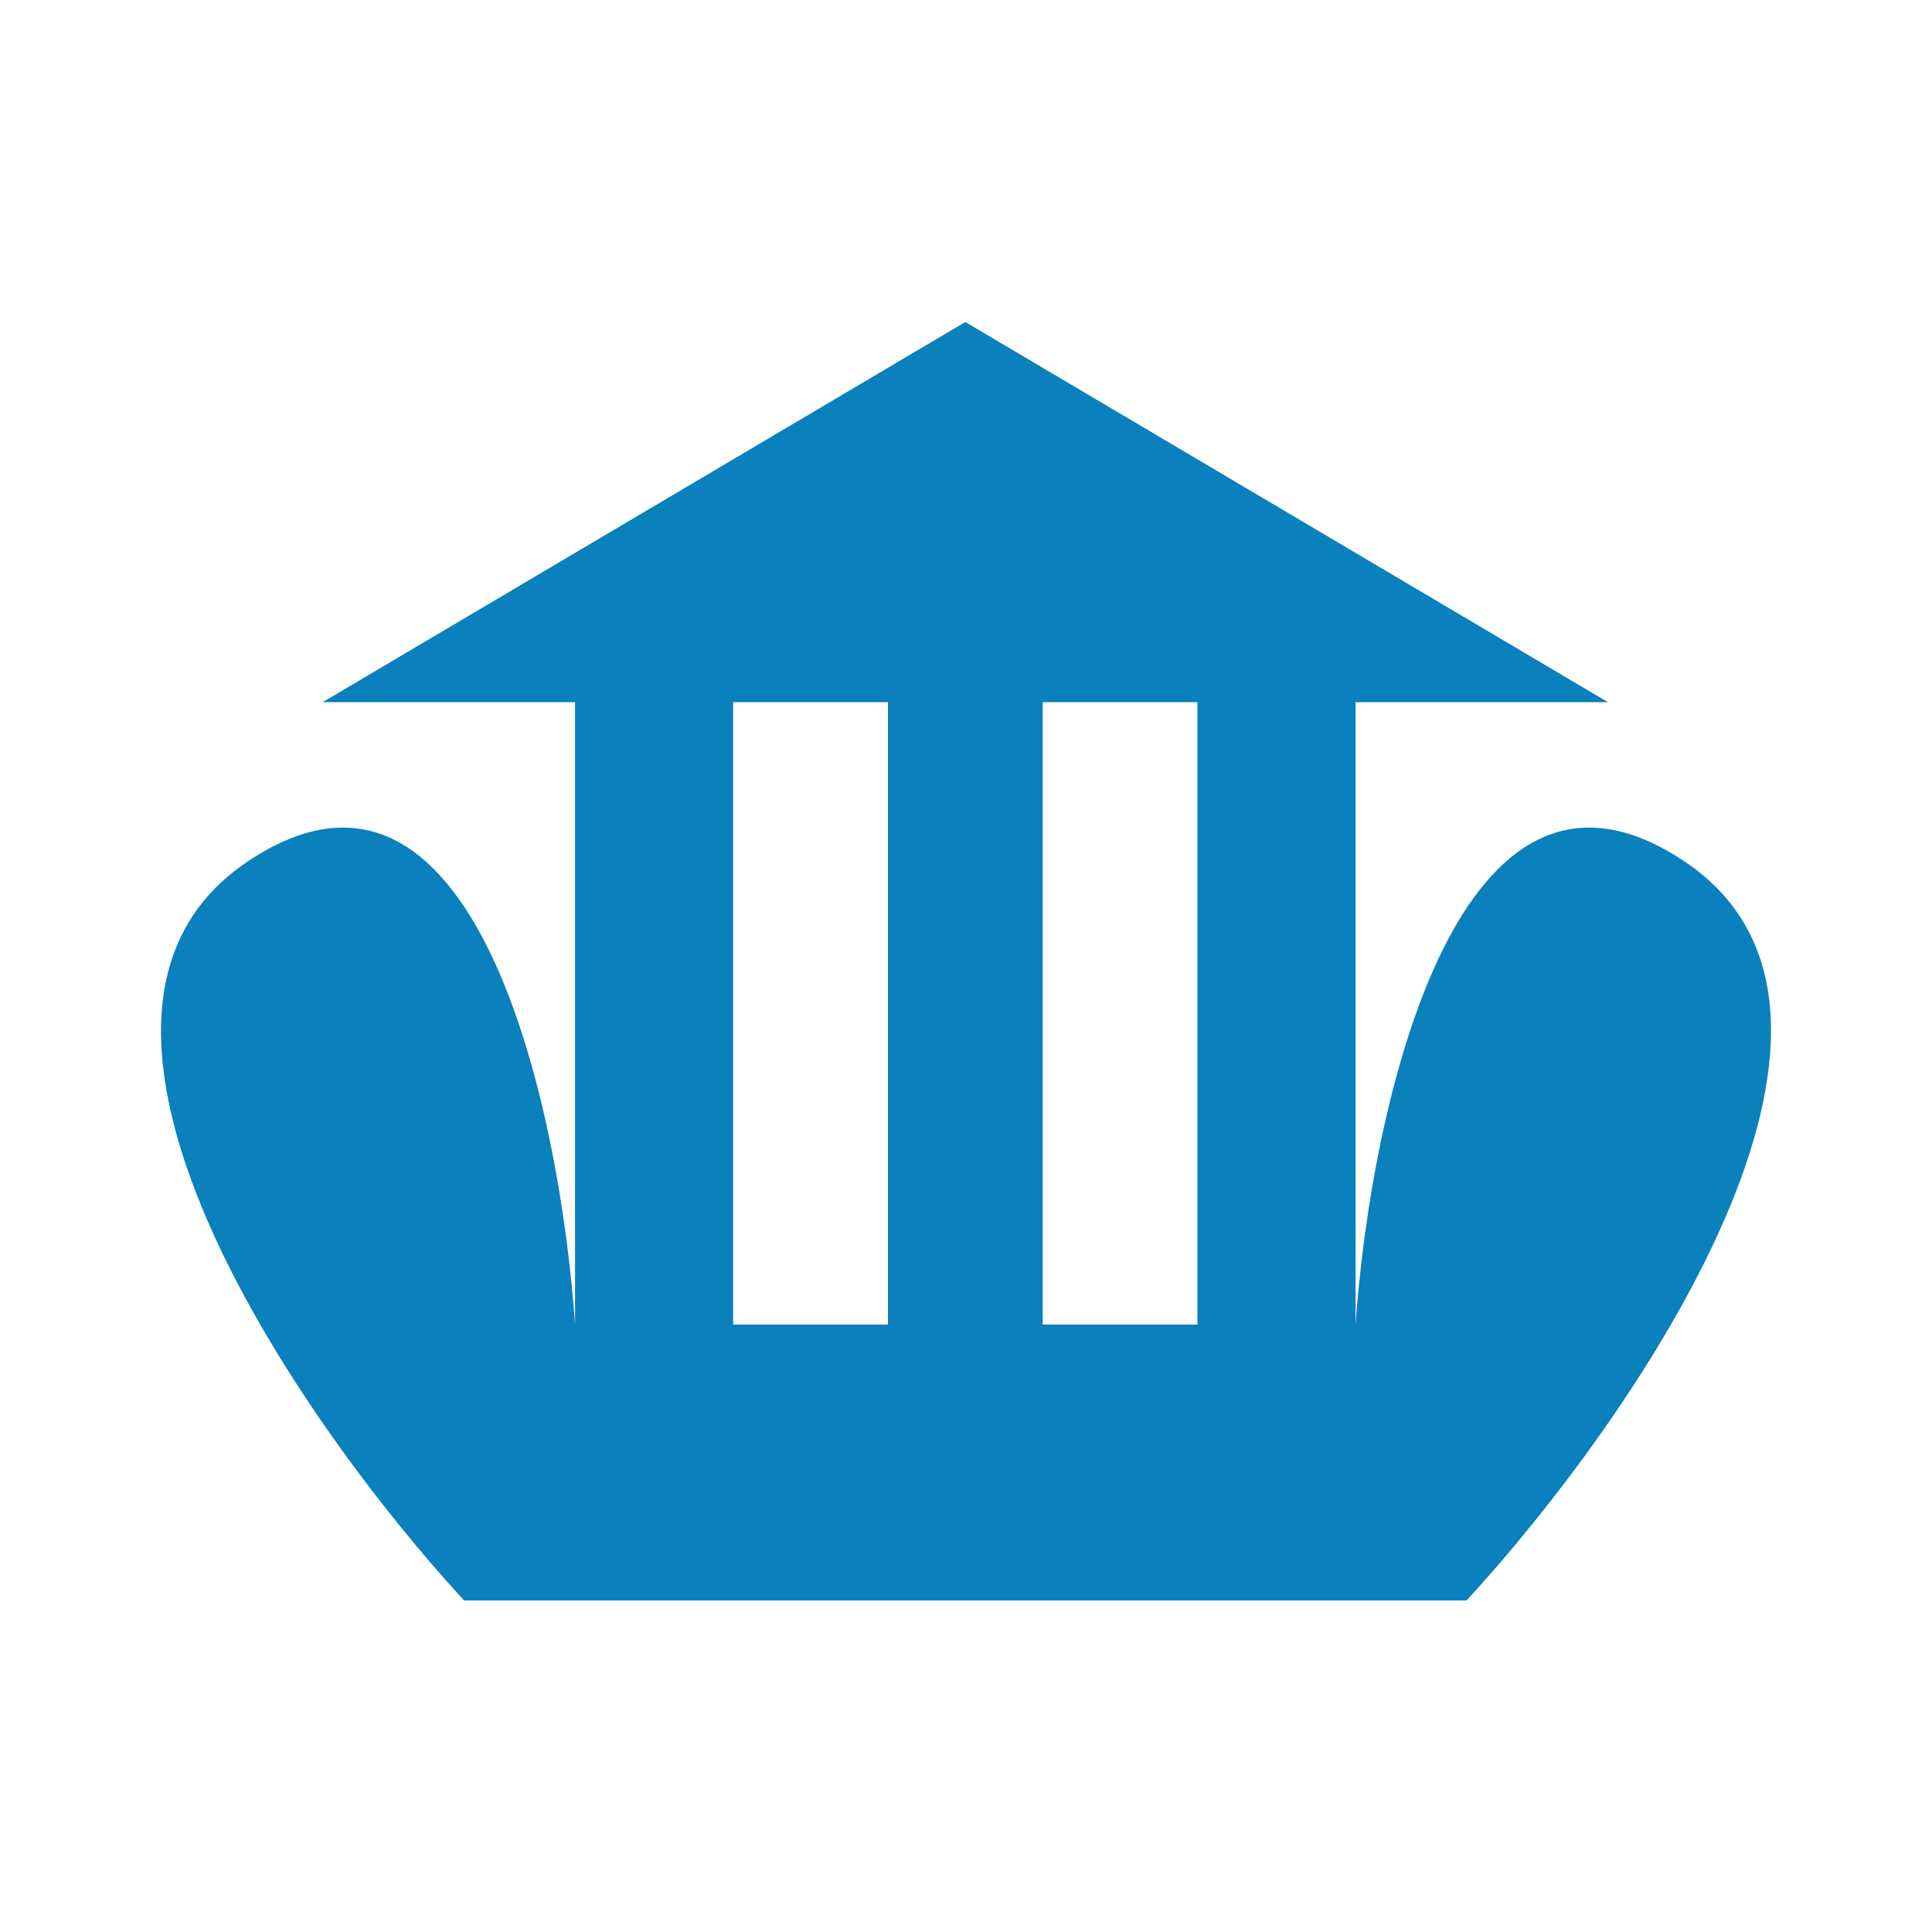
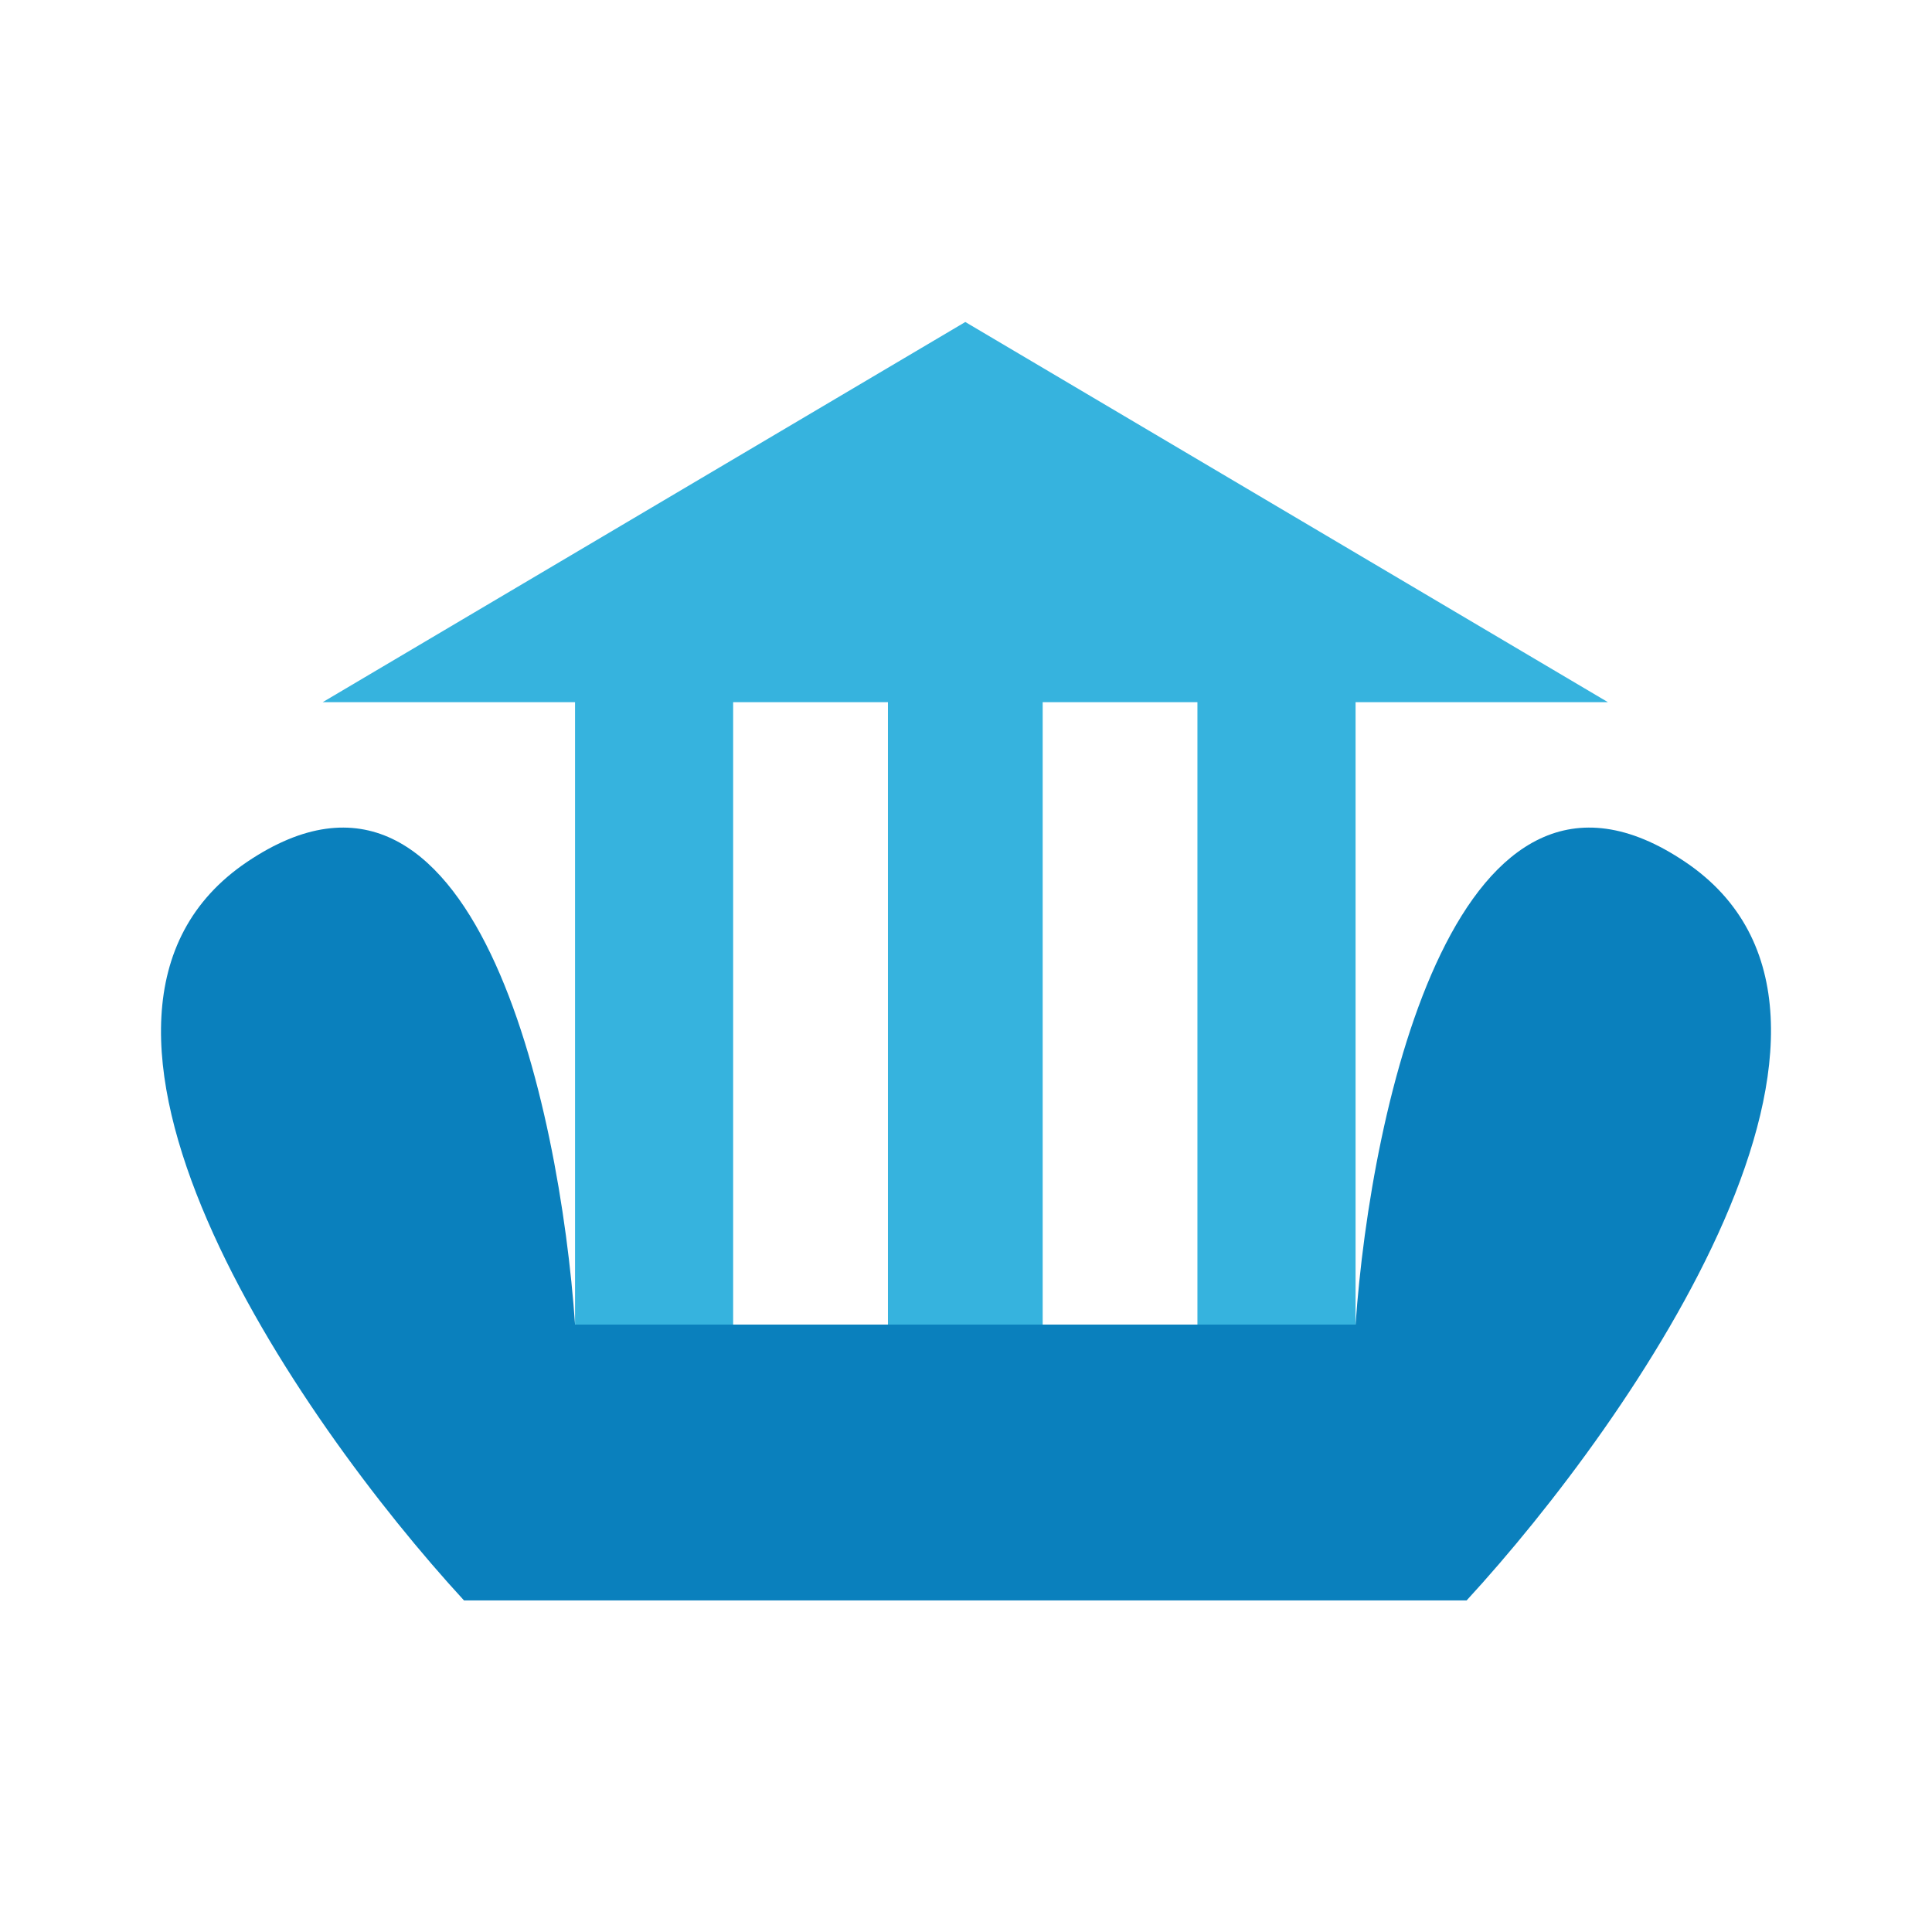
<svg xmlns="http://www.w3.org/2000/svg" width="42" height="42" viewBox="0 0 42 42" fill="none">
-   <path fill-rule="evenodd" clip-rule="evenodd" d="M12.501 28.795V15.264H7.016L20.985 7L34.954 15.264H29.469V28.795C29.798 24.041 31.692 15.403 36.636 18.738C41.581 22.074 35.527 30.831 31.883 34.792L10.087 34.792C6.443 30.831 0.426 22.074 5.37 18.738C10.314 15.403 12.172 24.041 12.501 28.795ZM26.031 15.264H22.667V28.795H26.031V15.264ZM19.303 15.264H15.938V28.795H19.303V15.264Z" fill="#0A80BD" />
+   <path d="M36.636 18.738C31.692 15.403 29.798 24.041 29.469 28.795H26.031H22.667H19.303H15.938H12.501C12.172 24.041 10.314 15.403 5.37 18.738C0.426 22.074 6.443 30.831 10.087 34.792L31.883 34.792C35.527 30.831 41.581 22.074 36.636 18.738Z" fill="#0A80BD" />
+   <path d="M12.501 15.264V28.795H15.938V15.264H19.303V28.795H22.667V15.264H26.031V28.795H29.469V15.264H34.954L20.985 7L7.016 15.264H12.501Z" fill="#36B3DE" />
</svg>
